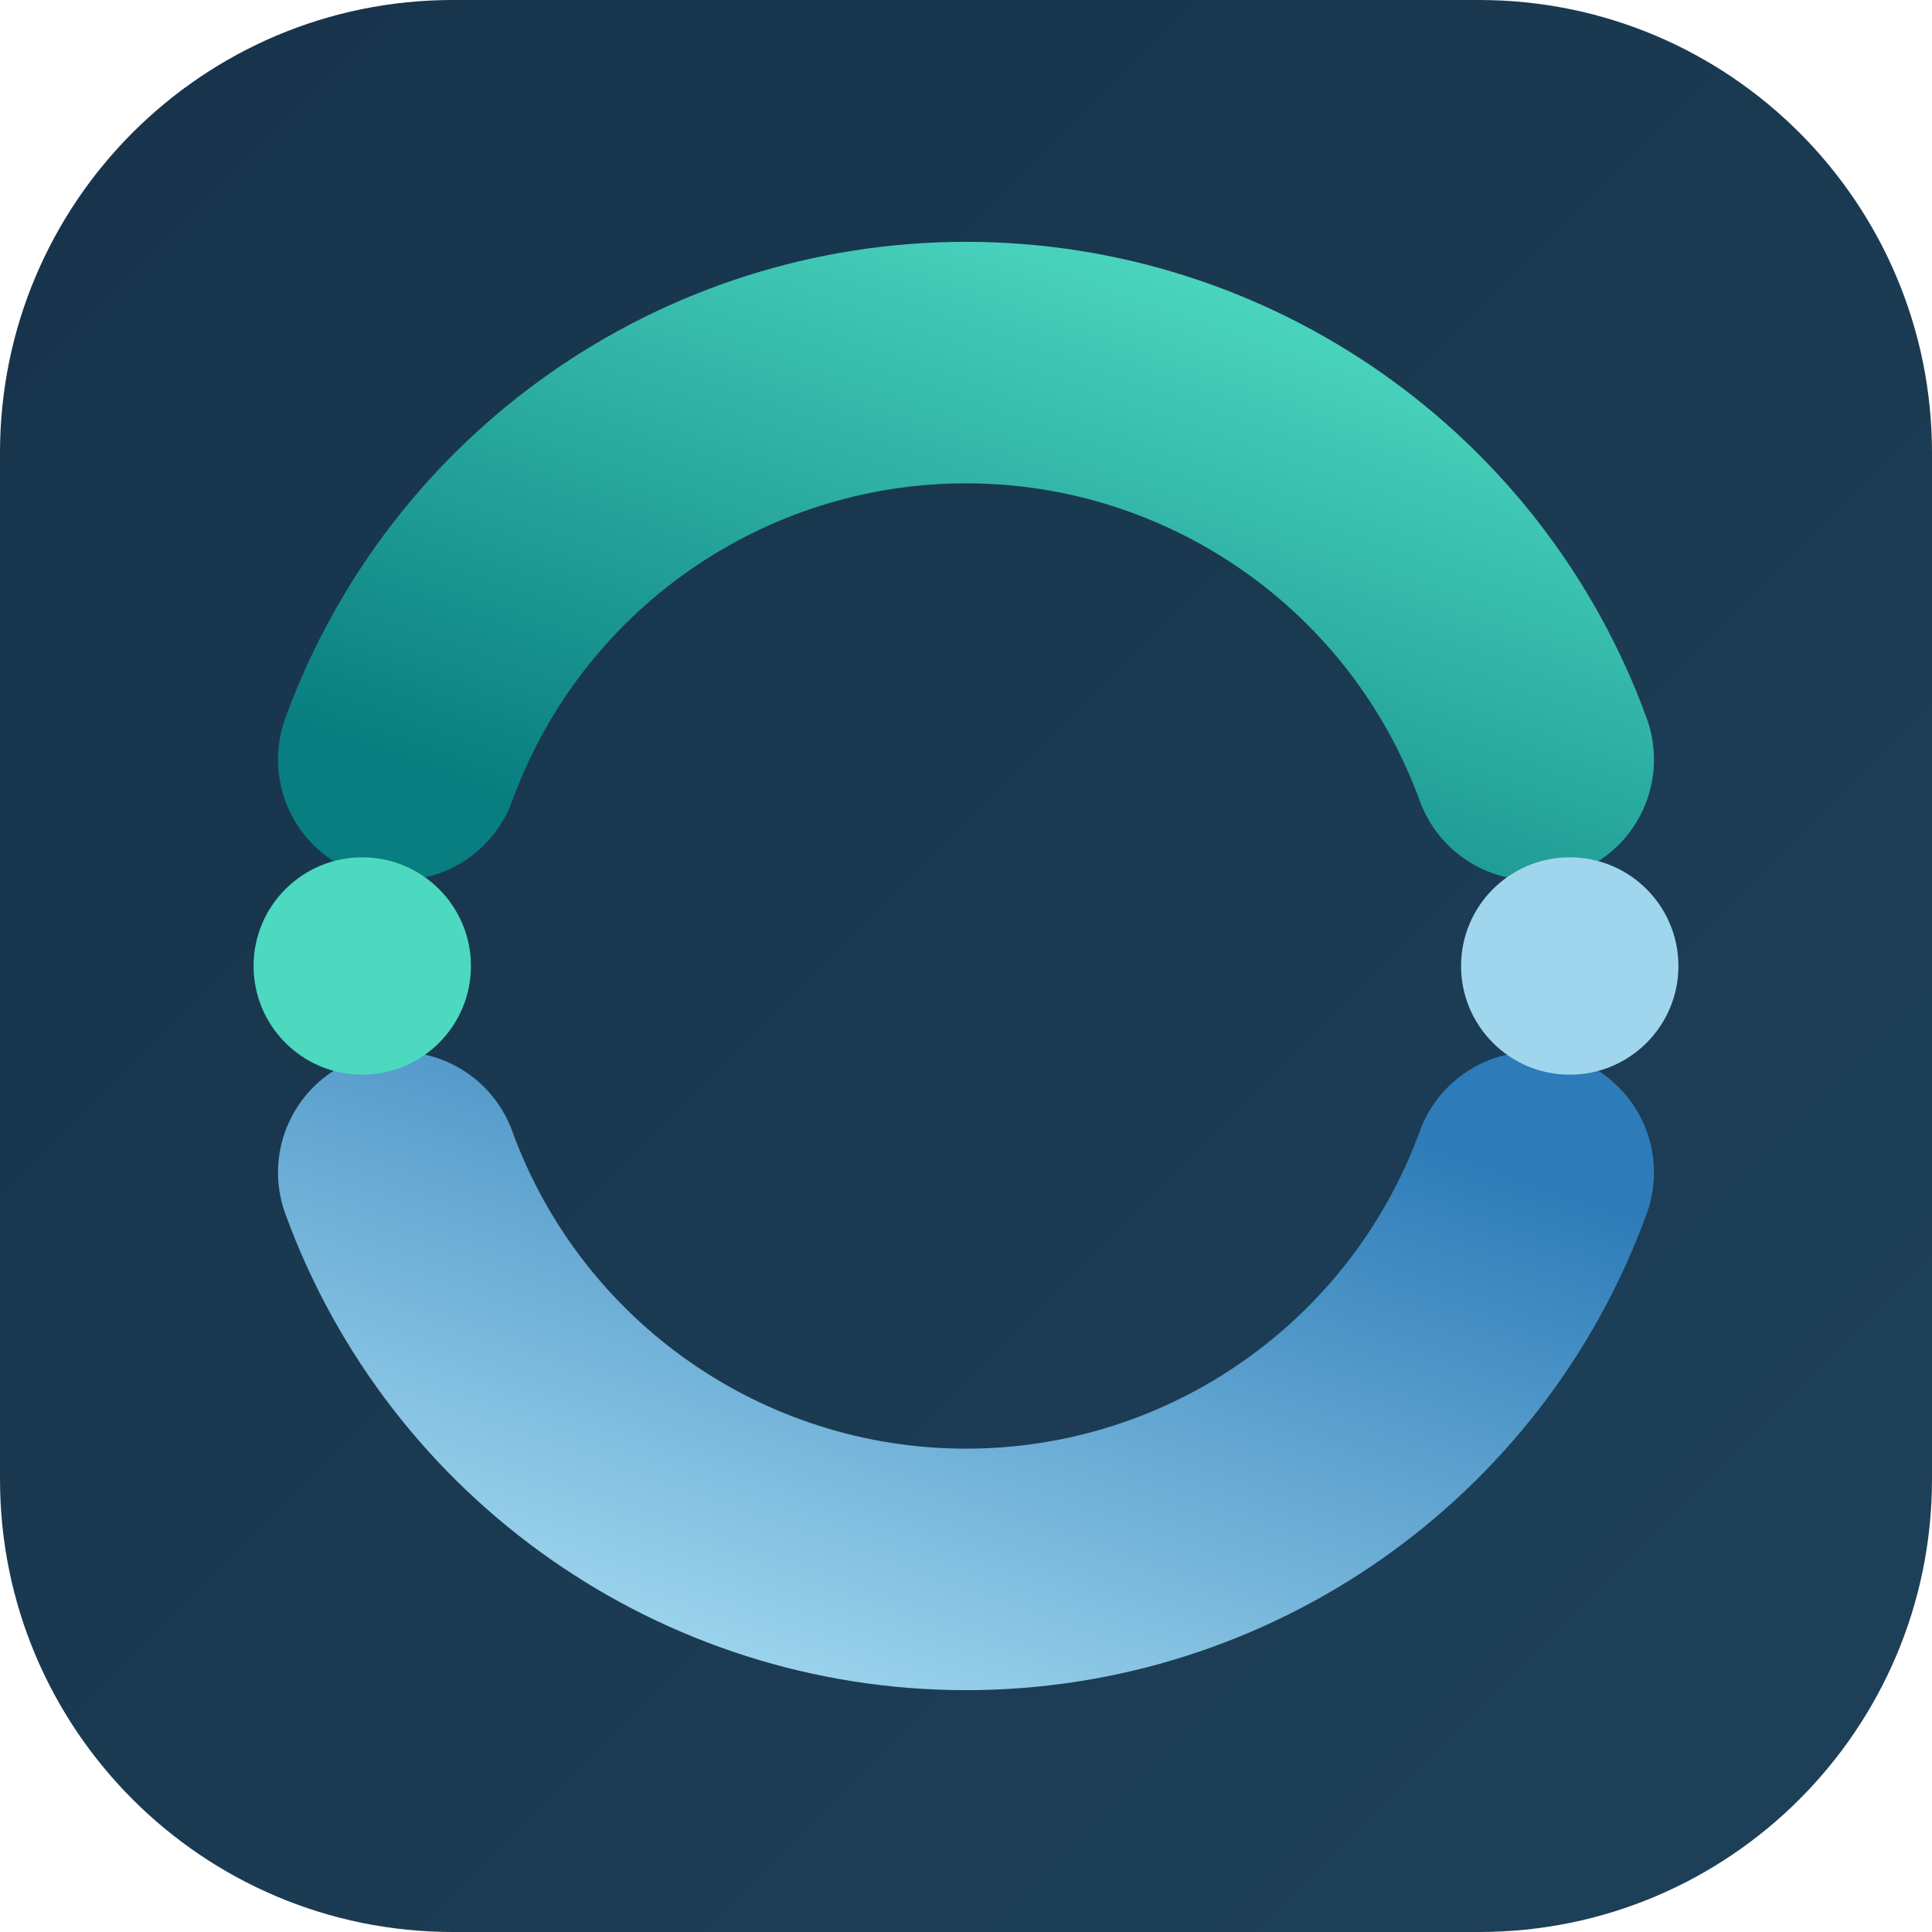
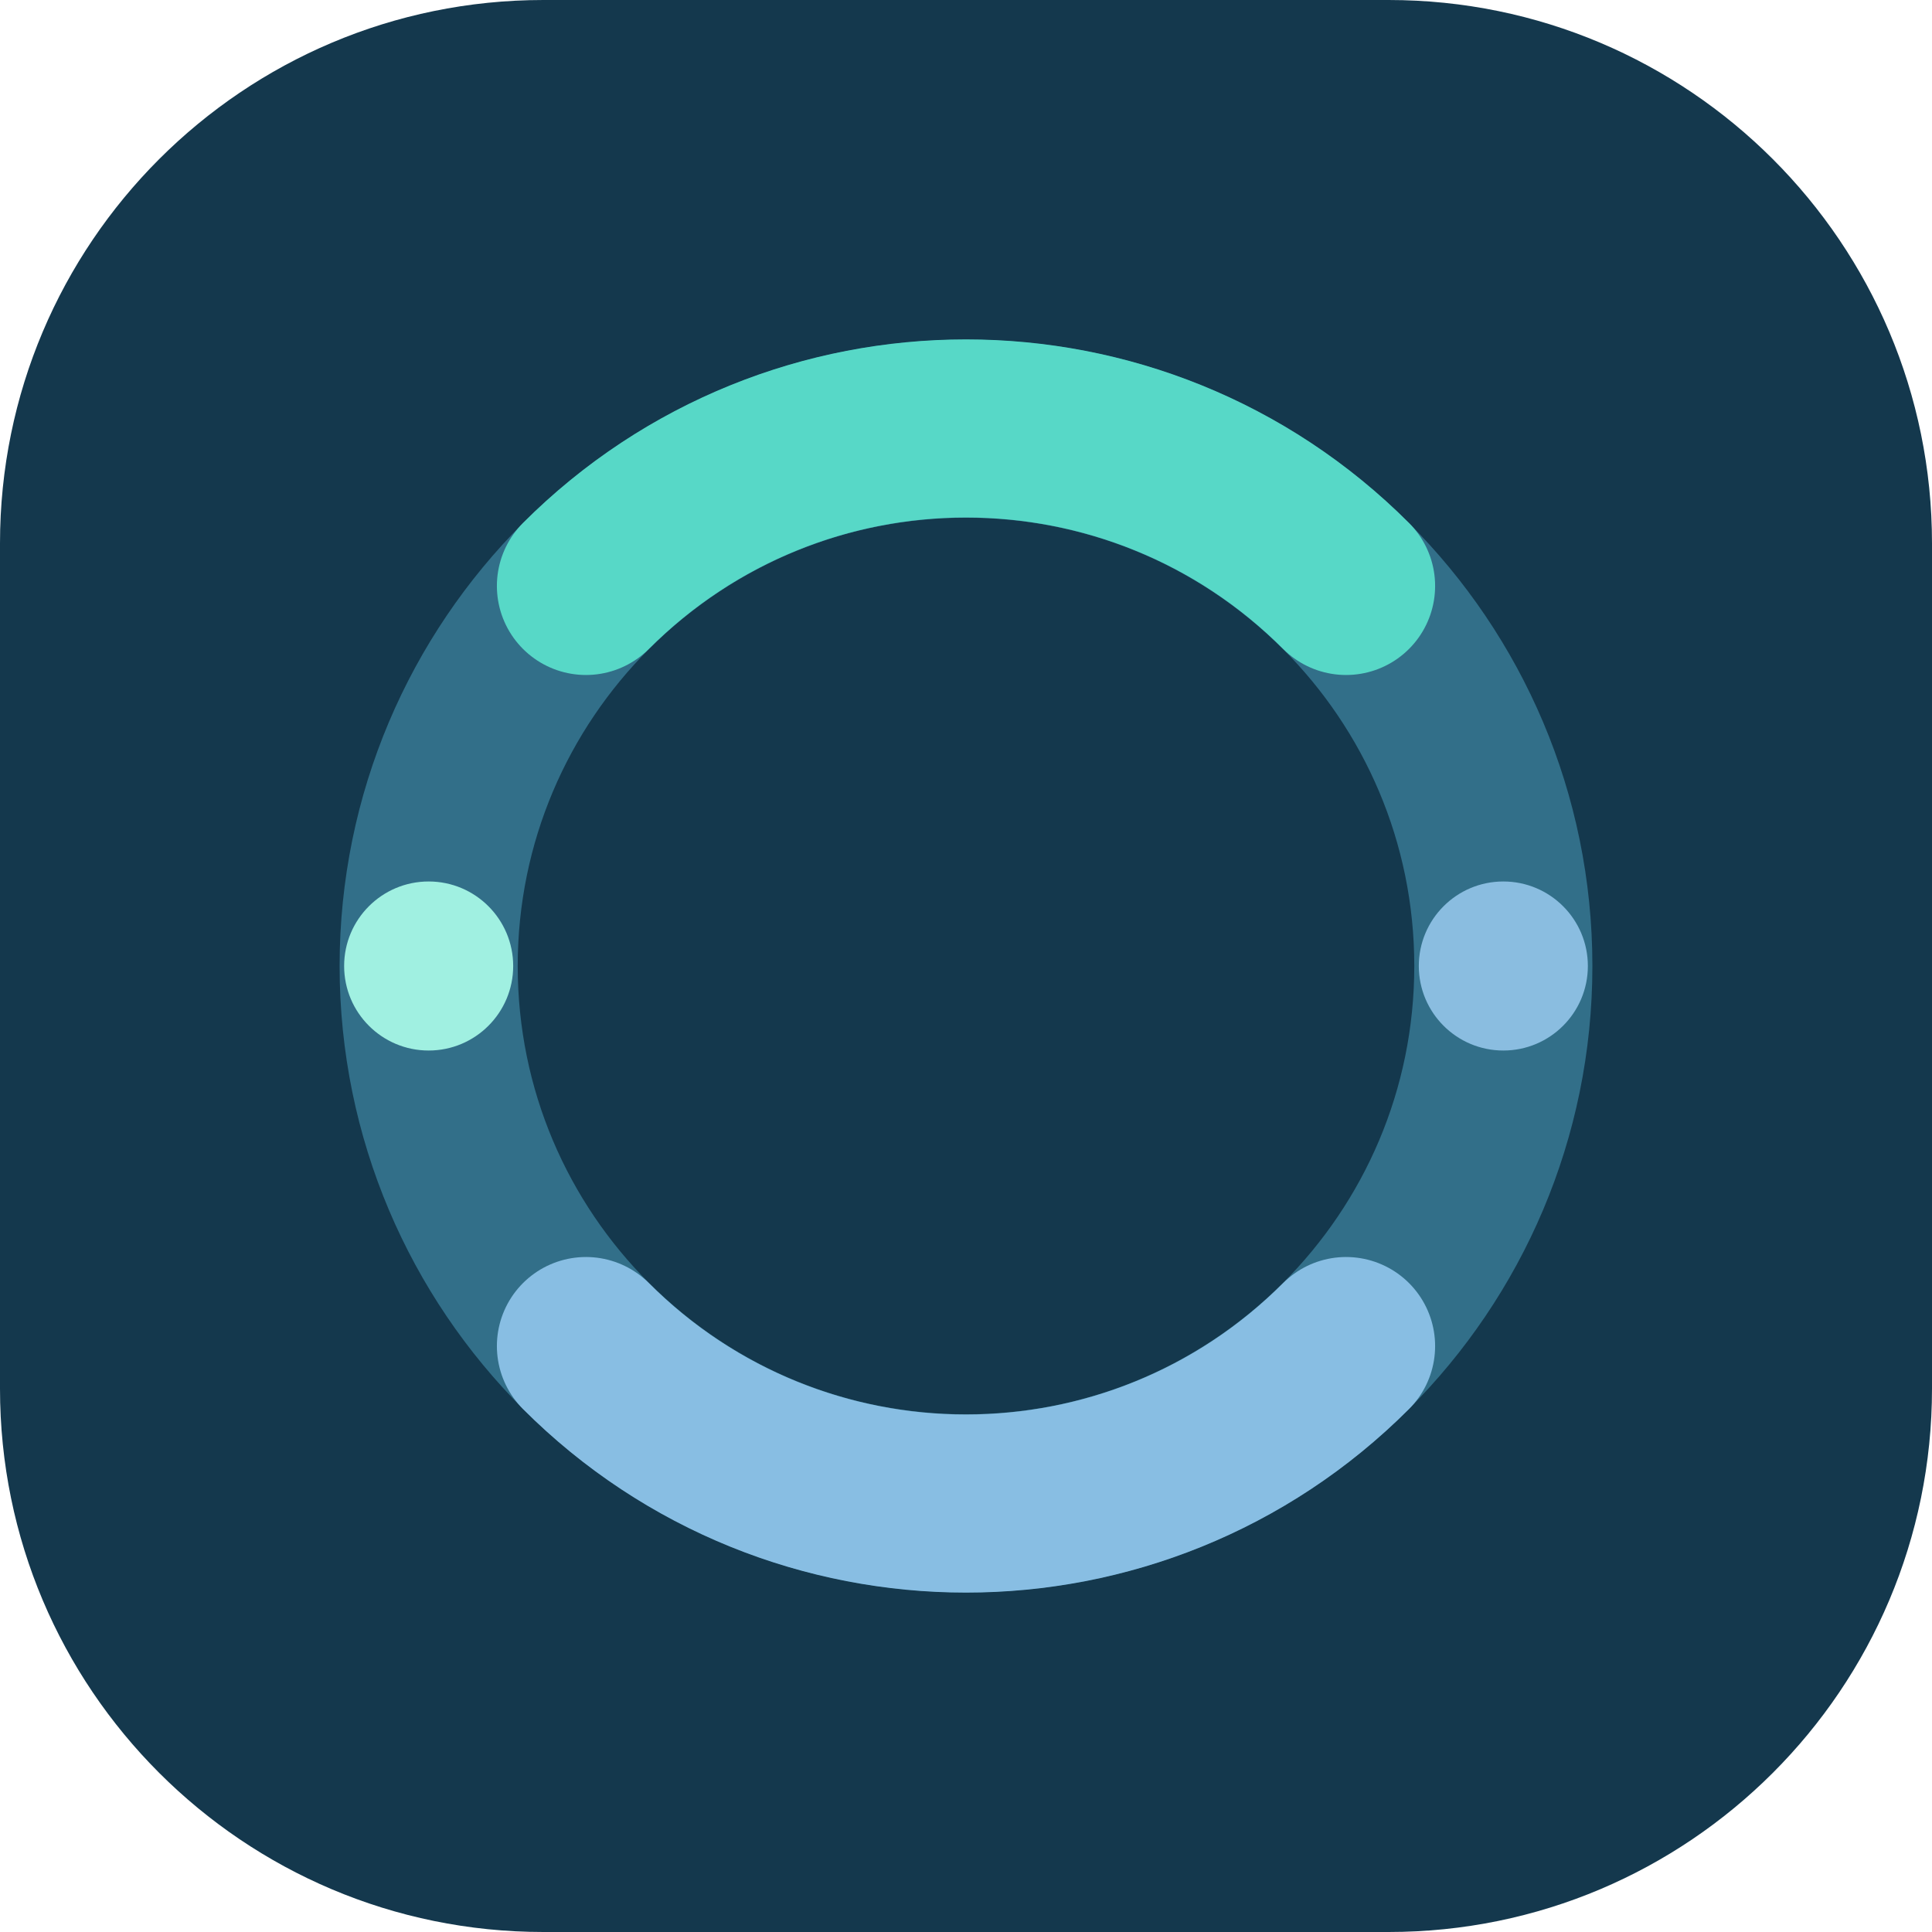
<svg xmlns="http://www.w3.org/2000/svg" viewBox="0 0 64 64" role="img" aria-label="两仪·TwoPoles">
-   <defs>
-     <linearGradient id="bg" x1="0" y1="0" x2="1" y2="1">
-       <stop offset="0" stop-color="#16334b" />
-       <stop offset="1" stop-color="#1e4159" />
-     </linearGradient>
-     <linearGradient id="poleA" x1="0" y1="1" x2="1" y2="0">
-       <stop offset="0" stop-color="#087e80" />
-       <stop offset="1" stop-color="#4dd8c0" />
-     </linearGradient>
-     <linearGradient id="poleB" x1="1" y1="0" x2="0" y2="1">
-       <stop offset="0" stop-color="#2d7bb8" />
-       <stop offset="1" stop-color="#9fd6ee" />
-     </linearGradient>
-   </defs>
-   <rect width="64" height="64" rx="15" fill="url(#bg)" />
-   <g fill="none" stroke-width="8" stroke-linecap="round">
-     <path d="M13.21 25.16A20 20 0 0 1 50.79 25.16" stroke="url(#poleA)" />
-     <path d="M50.79 38.84A20 20 0 0 1 13.21 38.84" stroke="url(#poleB)" />
+   <rect width="64" height="64" rx="18" fill="#14384D" />
+   <g fill="none" stroke-width="5.9">
+     <circle cx="32" cy="32" r="17.8" stroke="#326F89" />
+     <g stroke-linecap="round">
+       <path d="M19.41 19.41A17.8 17.8 0 0 1 44.59 19.41" stroke="#57D8C7" />
+       <path d="M44.59 44.59A17.8 17.8 0 0 1 19.41 44.59" stroke="#88BEE3" />
+     </g>
  </g>
-   <circle cx="12" cy="32" r="3.6" fill="#4dd8c0" />
-   <circle cx="52" cy="32" r="3.6" fill="#9fd6ee" />
+   <circle cx="14.2" cy="32" r="2.8" fill="#A0F0E1" />
+   <circle cx="49.8" cy="32" r="2.8" fill="#8ABDE0" />
</svg>
